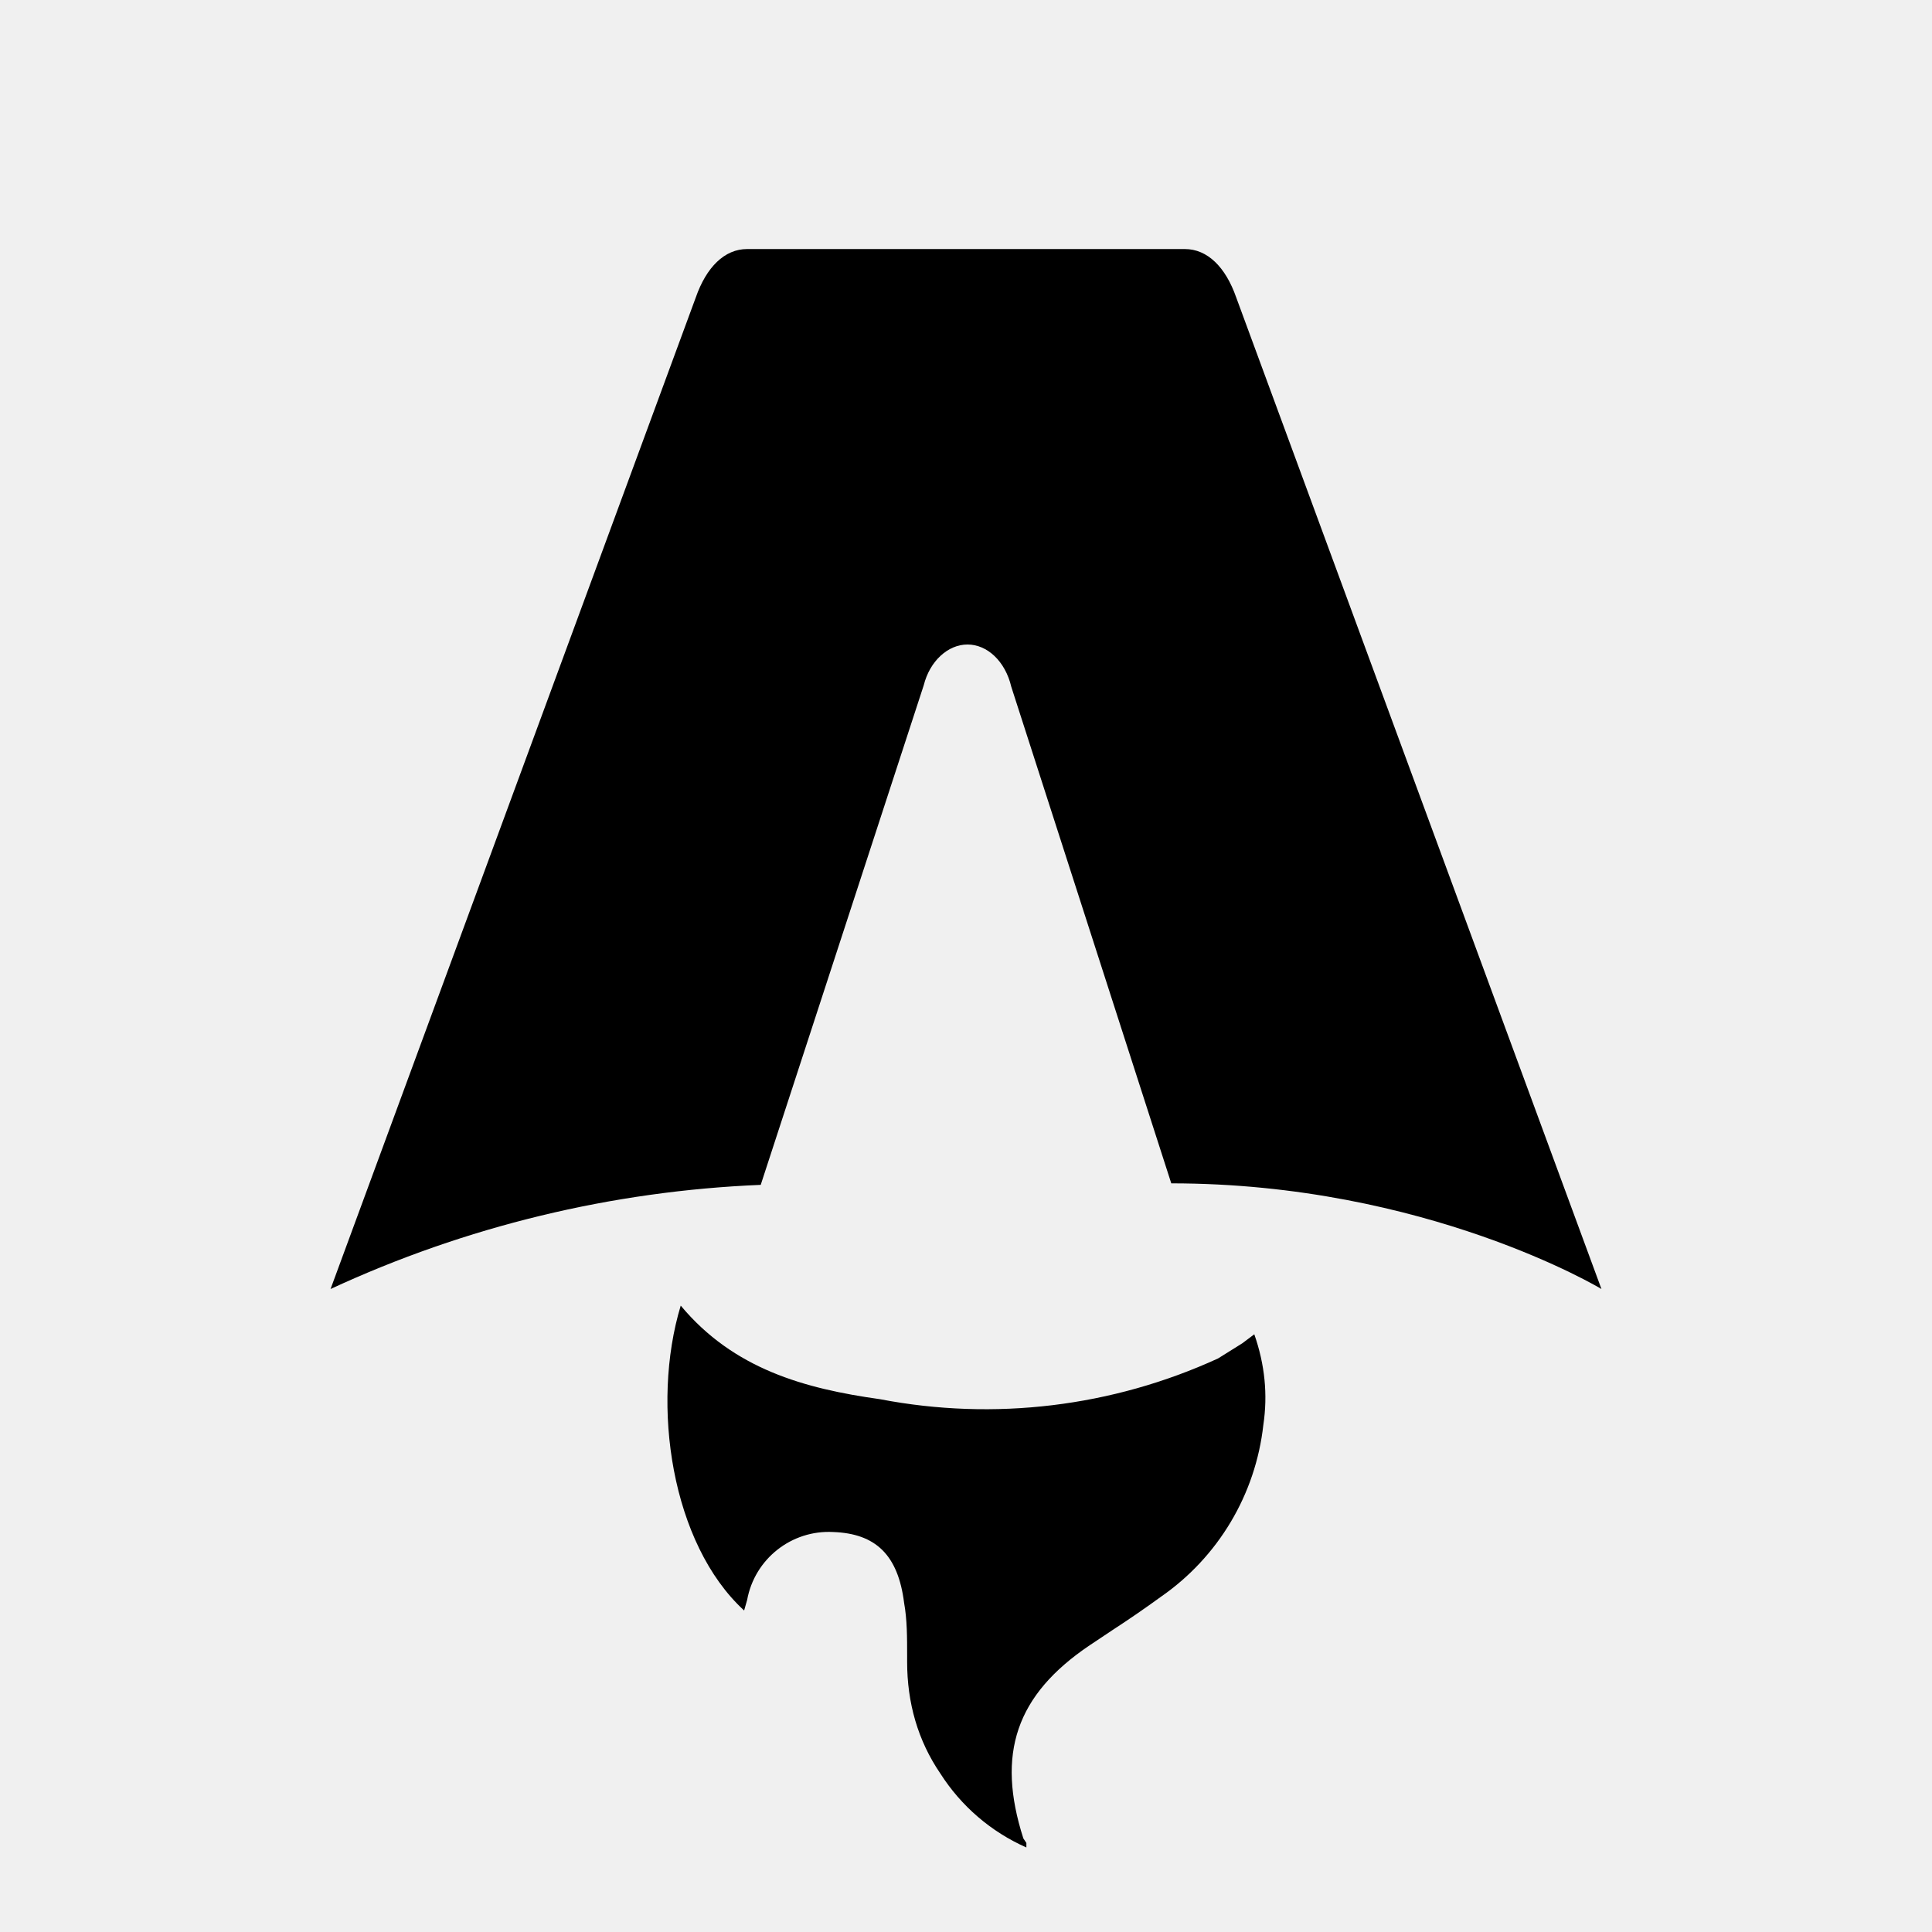
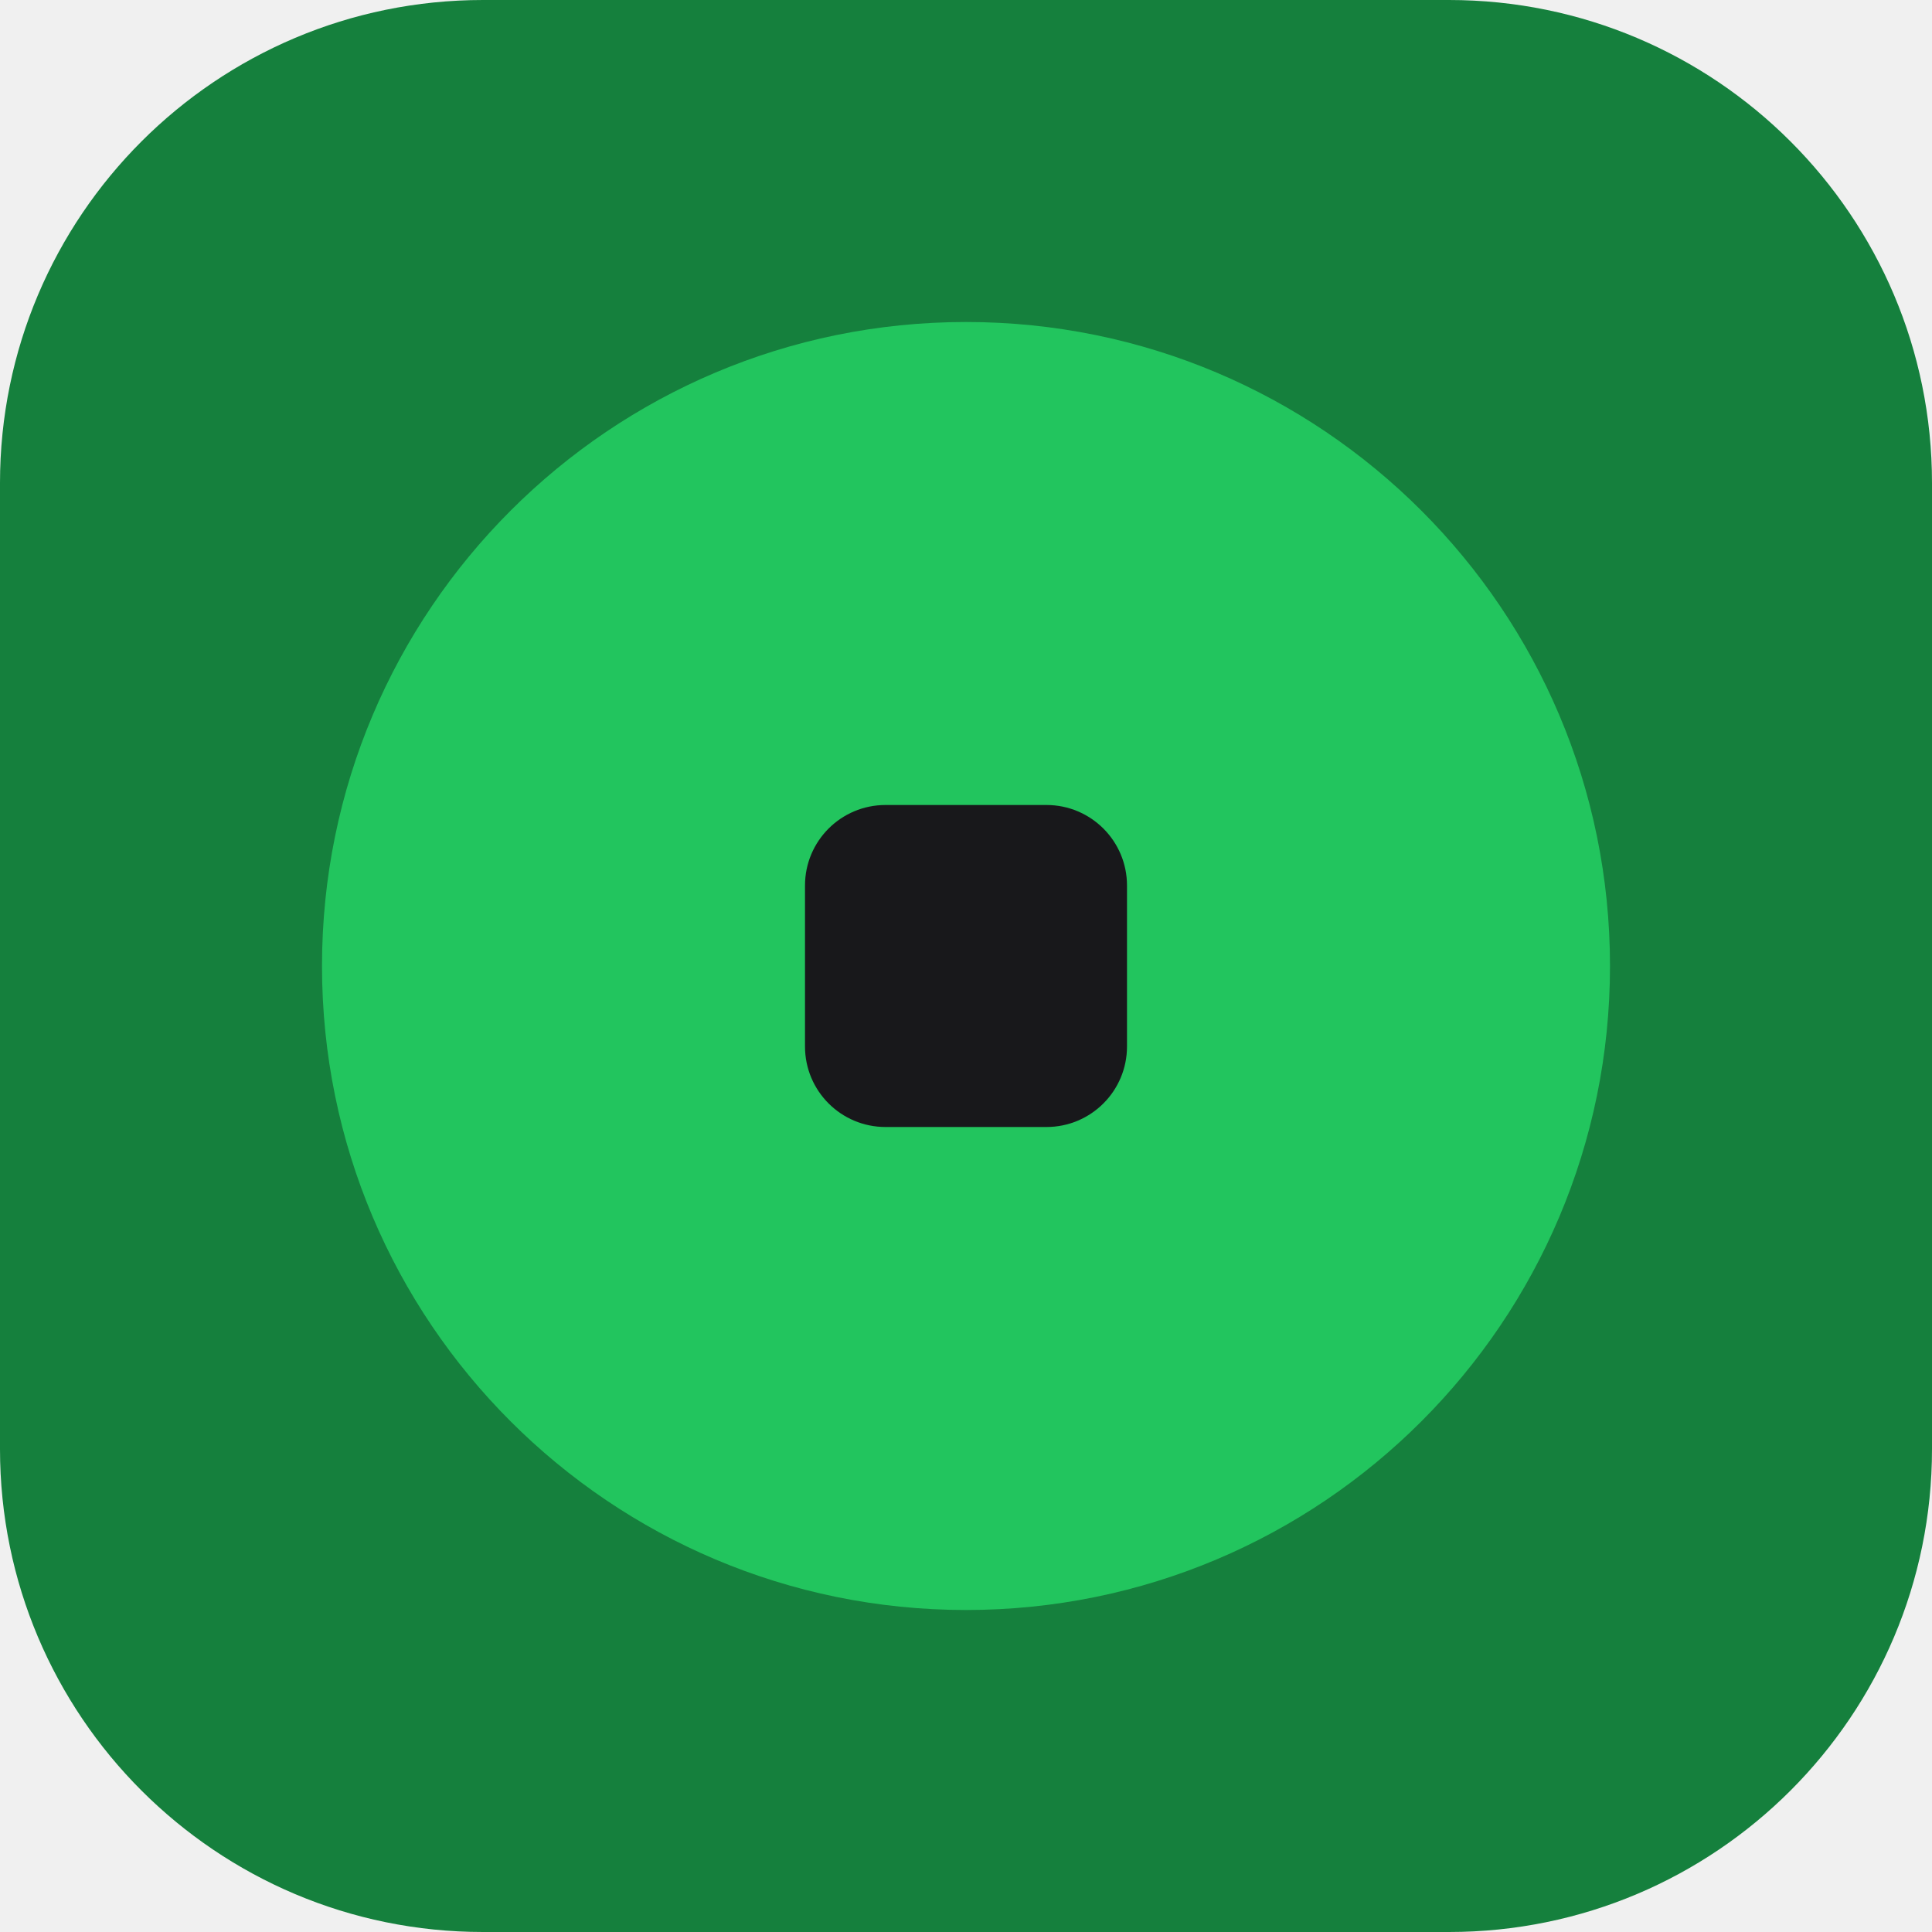
- <svg xmlns="http://www.w3.org/2000/svg" fill="none" viewBox="0 0 128 128">
-   <path d="M50.4 78.5a75.1 75.1 0 0 0-28.5 6.9l24.2-65.7c.7-2 1.9-3.2 3.4-3.2h29c1.5 0 2.7 1.2 3.4 3.2l24.2 65.7s-11.6-7-28.5-7L67 45.5c-.4-1.7-1.6-2.8-2.9-2.8-1.3 0-2.5 1.1-2.9 2.7L50.4 78.5Zm-1.1 28.2Zm-4.2-20.2c-2 6.6-.6 15.8 4.2 20.2a17.5 17.5 0 0 1 .2-.7 5.5 5.5 0 0 1 5.7-4.5c2.8.1 4.3 1.5 4.7 4.7.2 1.1.2 2.3.2 3.5v.4c0 2.7.7 5.2 2.2 7.4a13 13 0 0 0 5.7 4.9v-.3l-.2-.3c-1.8-5.6-.5-9.5 4.4-12.8l1.5-1a73 73 0 0 0 3.2-2.2 16 16 0 0 0 6.8-11.4c.3-2 .1-4-.6-6l-.8.6-1.6 1a37 37 0 0 1-22.4 2.7c-5-.7-9.7-2-13.2-6.2Z" />
-   <style>
-         path { fill: #000; }
-         @media (prefers-color-scheme: dark) {
-             path { fill: #FFF; }
-         }
-     </style>
+ <svg xmlns="http://www.w3.org/2000/svg" width="48" height="48" viewBox="0 0 48 48" fill="none">
+   <rect width="48" height="48" rx="12" fill="#15803d" />
+   <ellipse cx="24" cy="24" rx="16" ry="16" fill="#22c55e" />
+   <rect x="20" y="20" width="8" height="8" rx="2" fill="#18181b" />
</svg>
